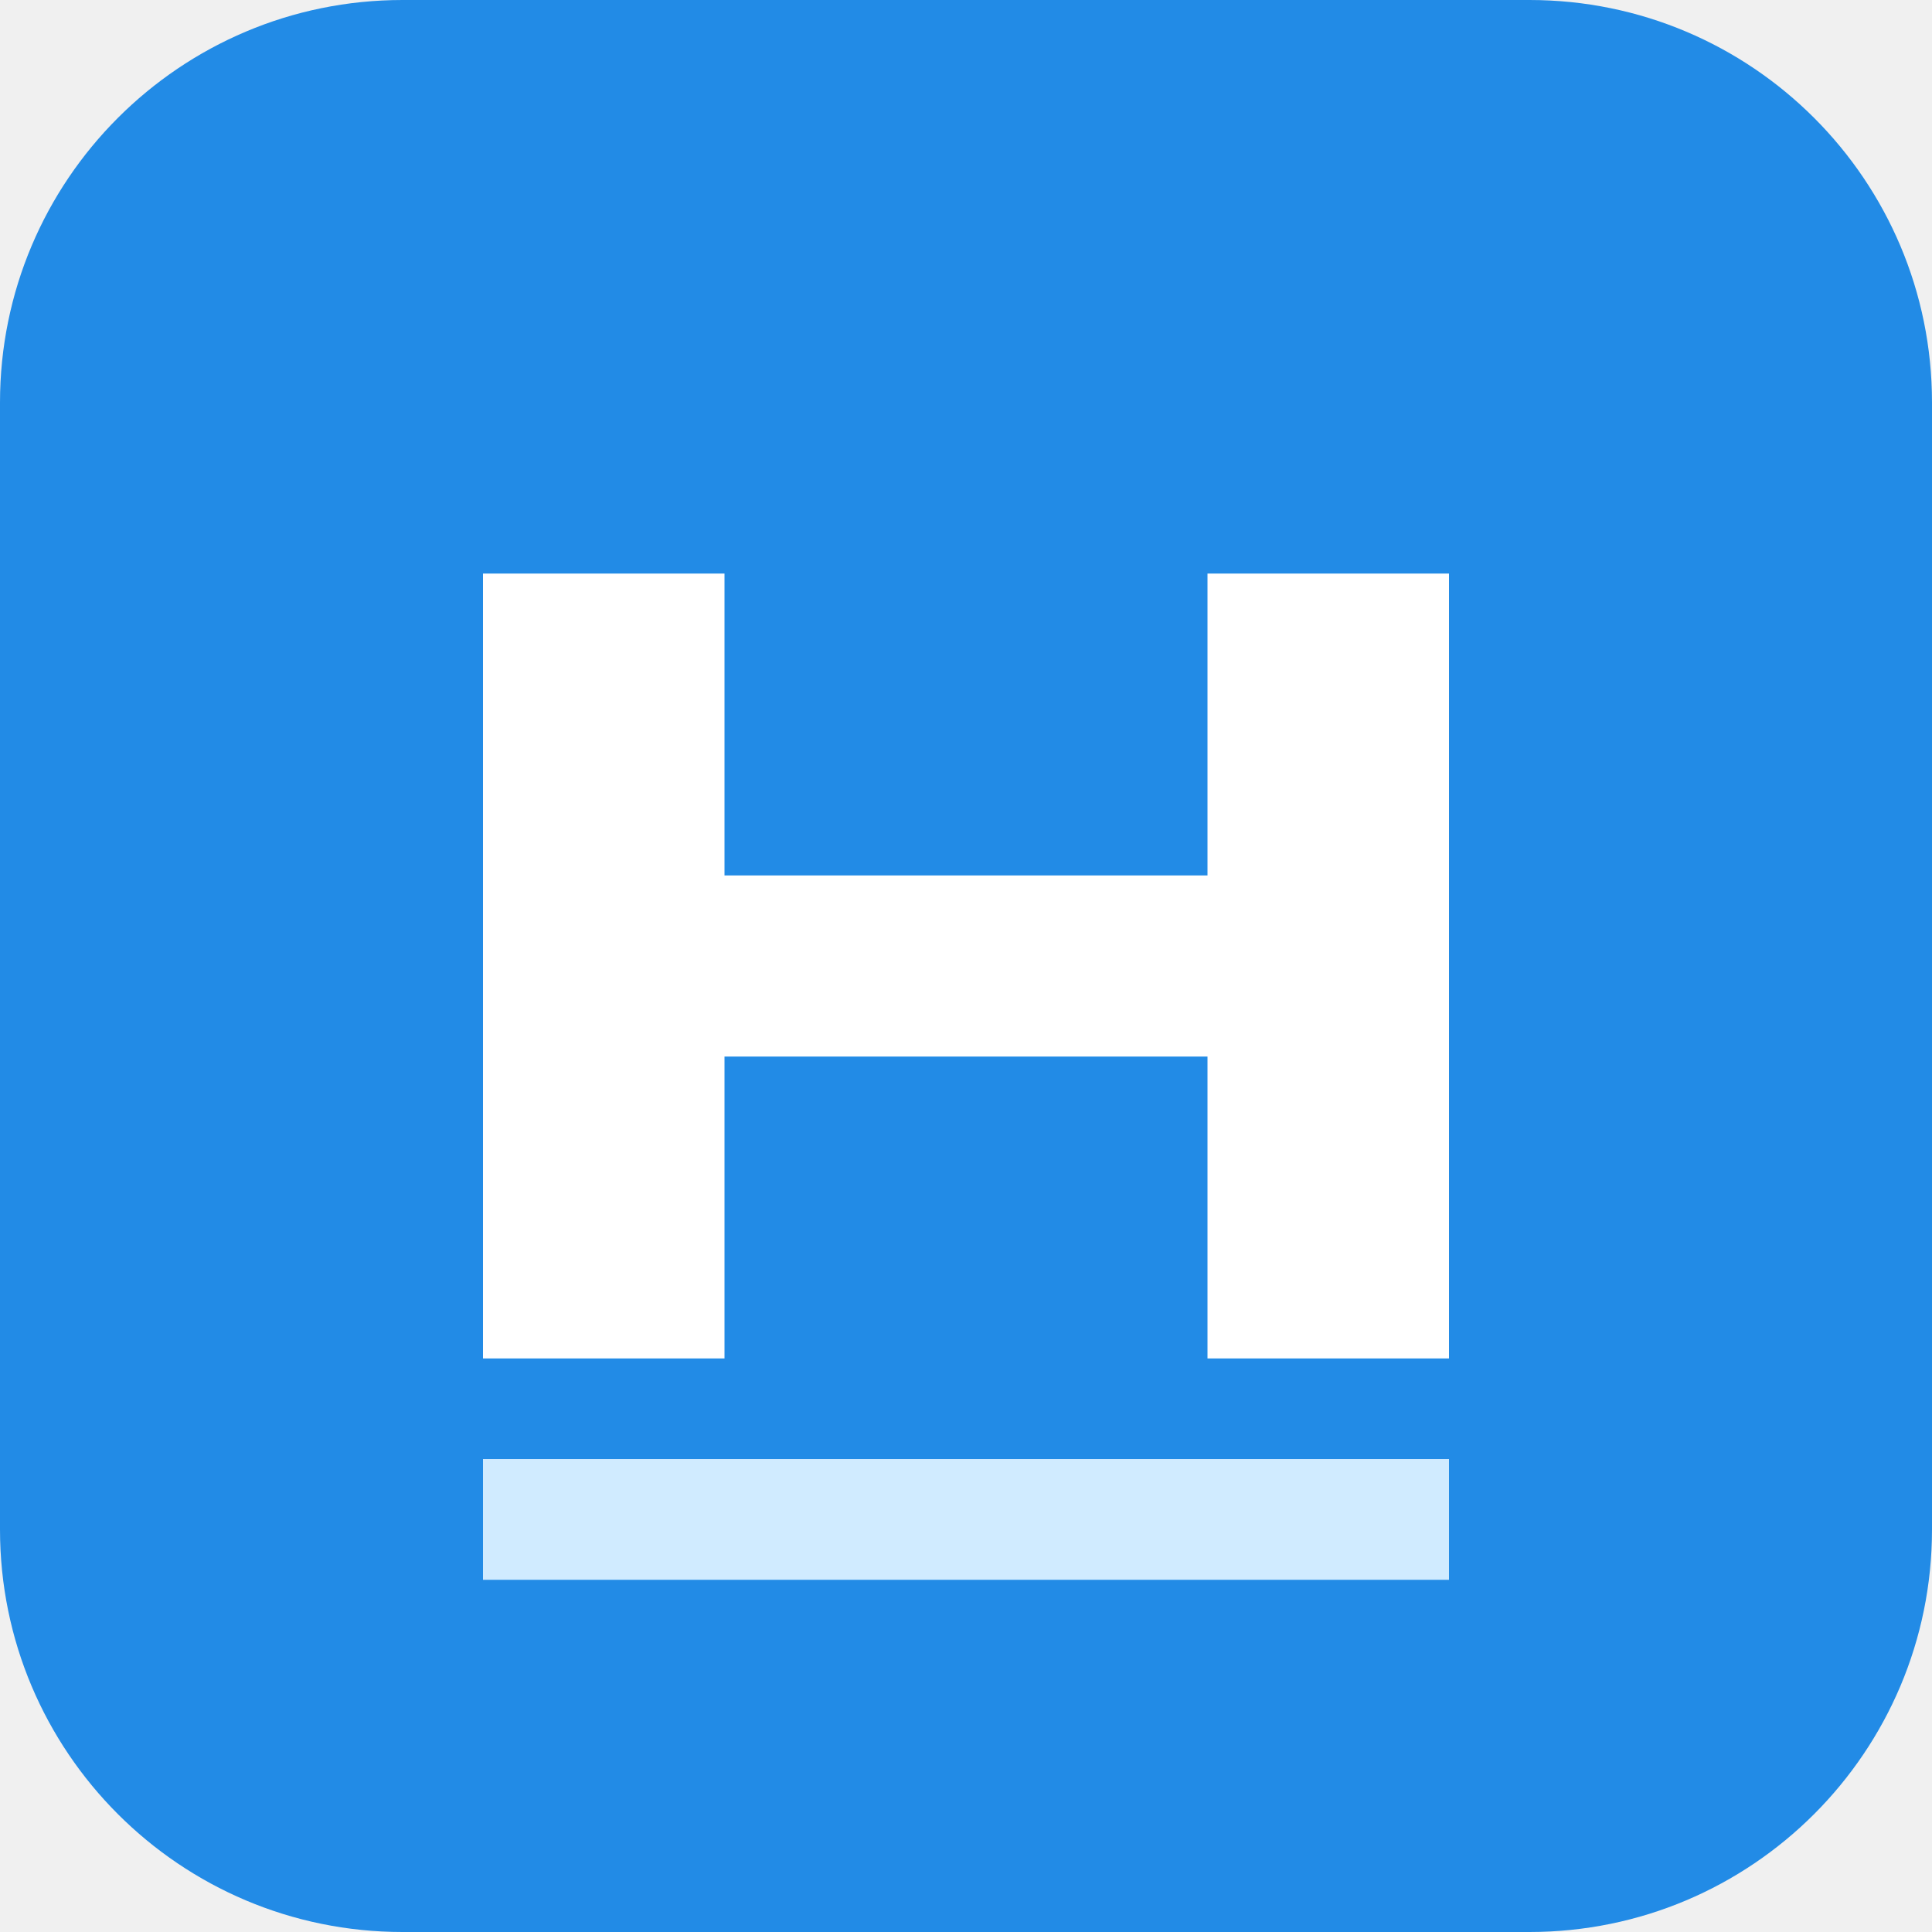
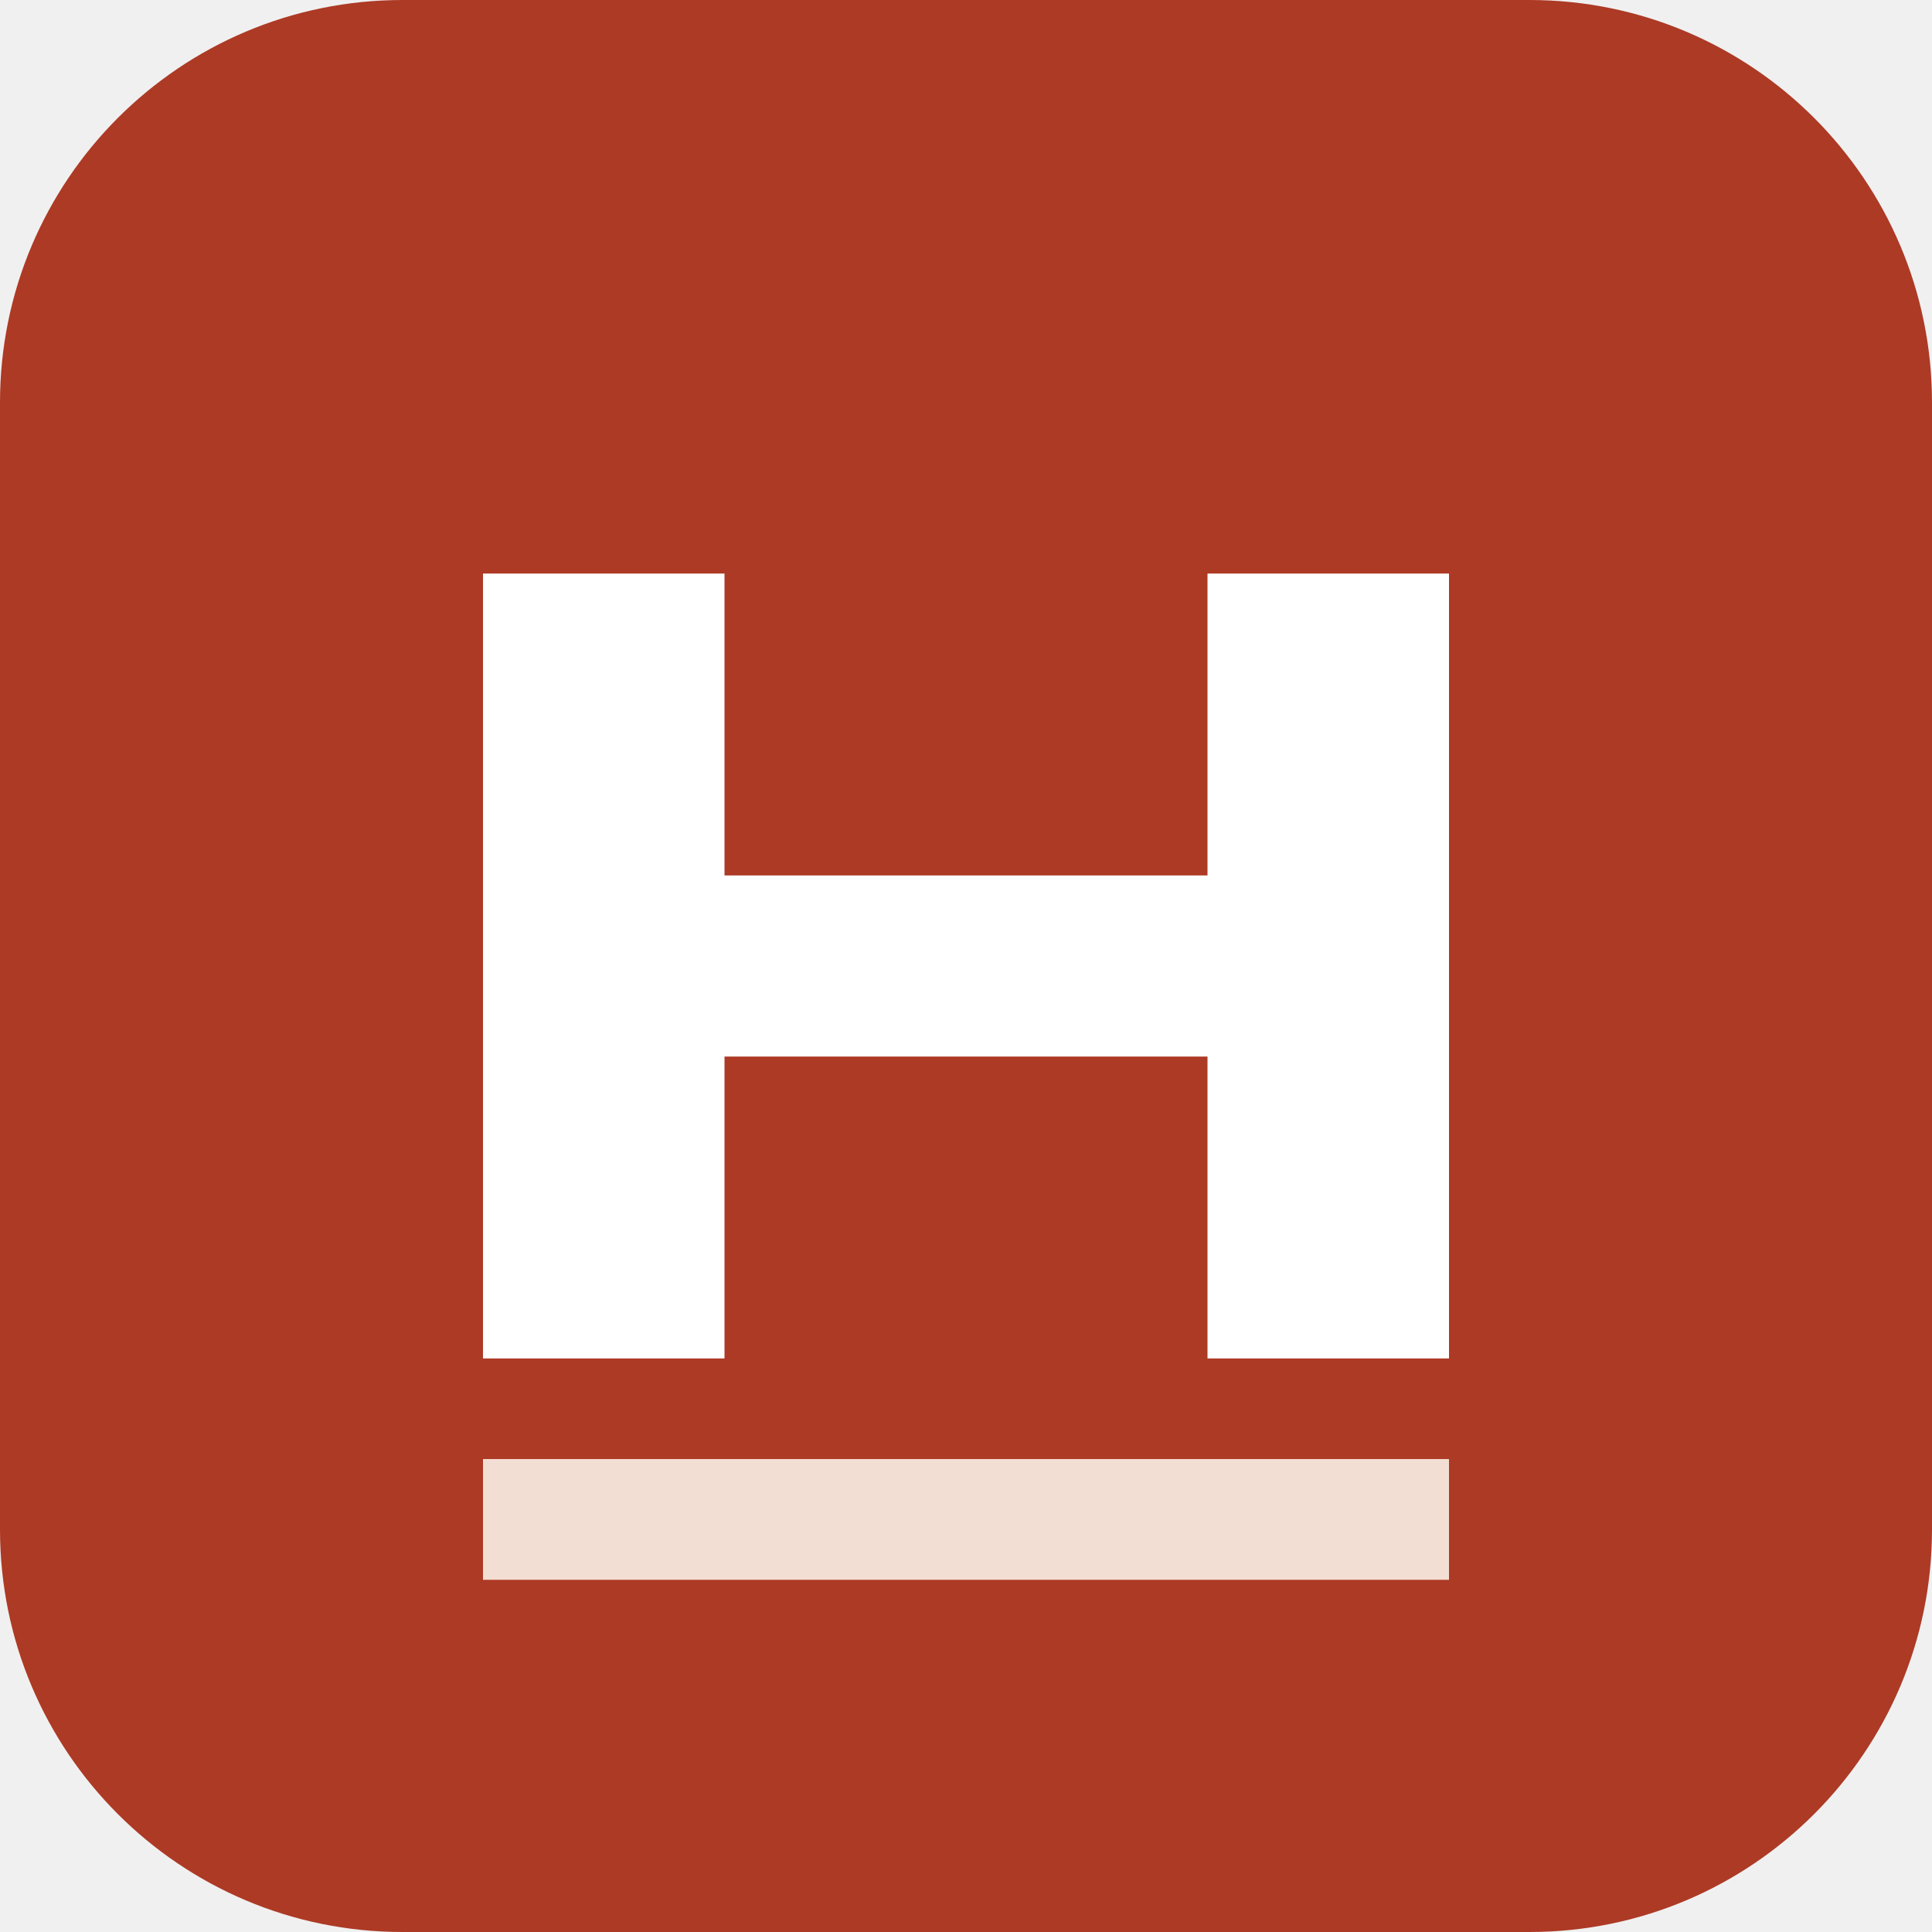
<svg xmlns="http://www.w3.org/2000/svg" width="192" height="192" viewBox="0 0 192 192" role="img" aria-label="Havit">
-   <rect width="192" height="192" rx="40" fill="#228be6" />
+   <rect width="192" height="192" rx="40" fill="#ad3a25" />
  <path d="M48 57h24v30h48V57h24v78h-24v-30H72v30H48z" fill="#fff" />
-   <path d="M48 145h96v12H48z" fill="#d0ebff" />
+   <path d="M48 145h96v12H48z" fill="#f3ded3" />
</svg>
